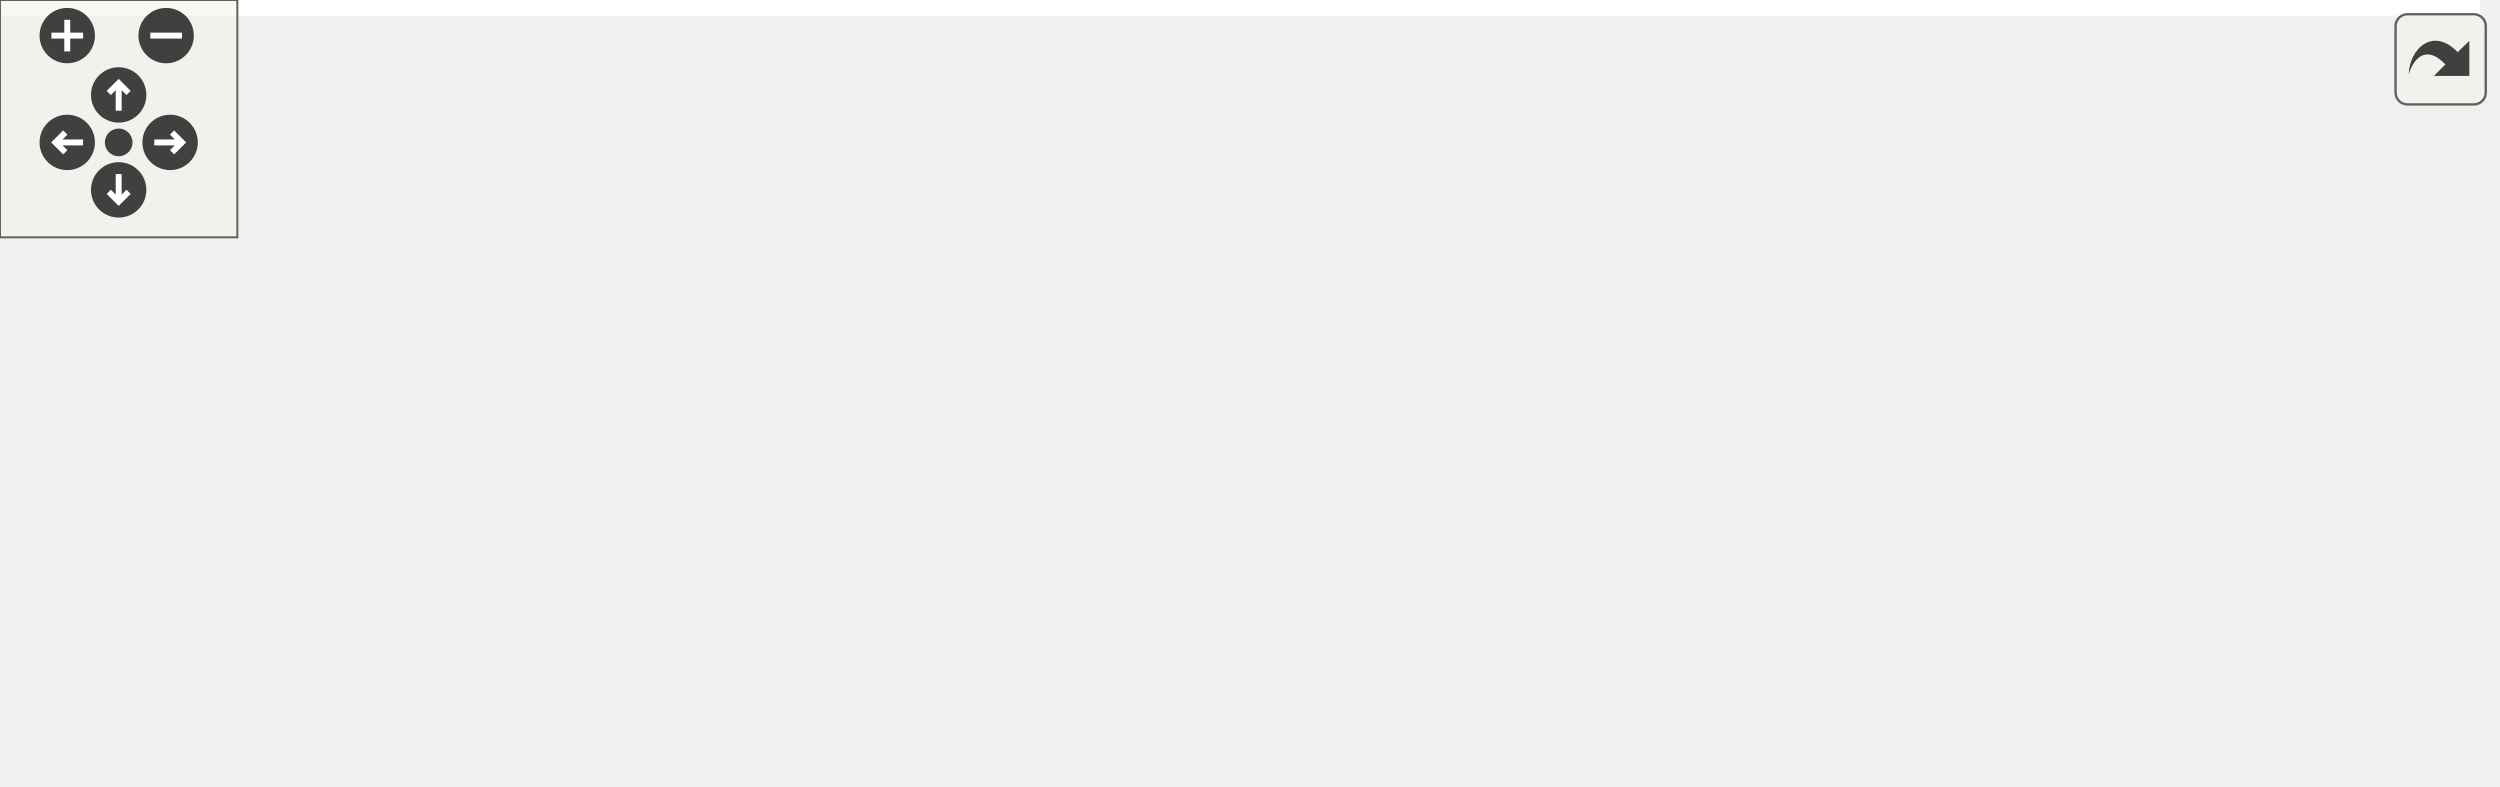
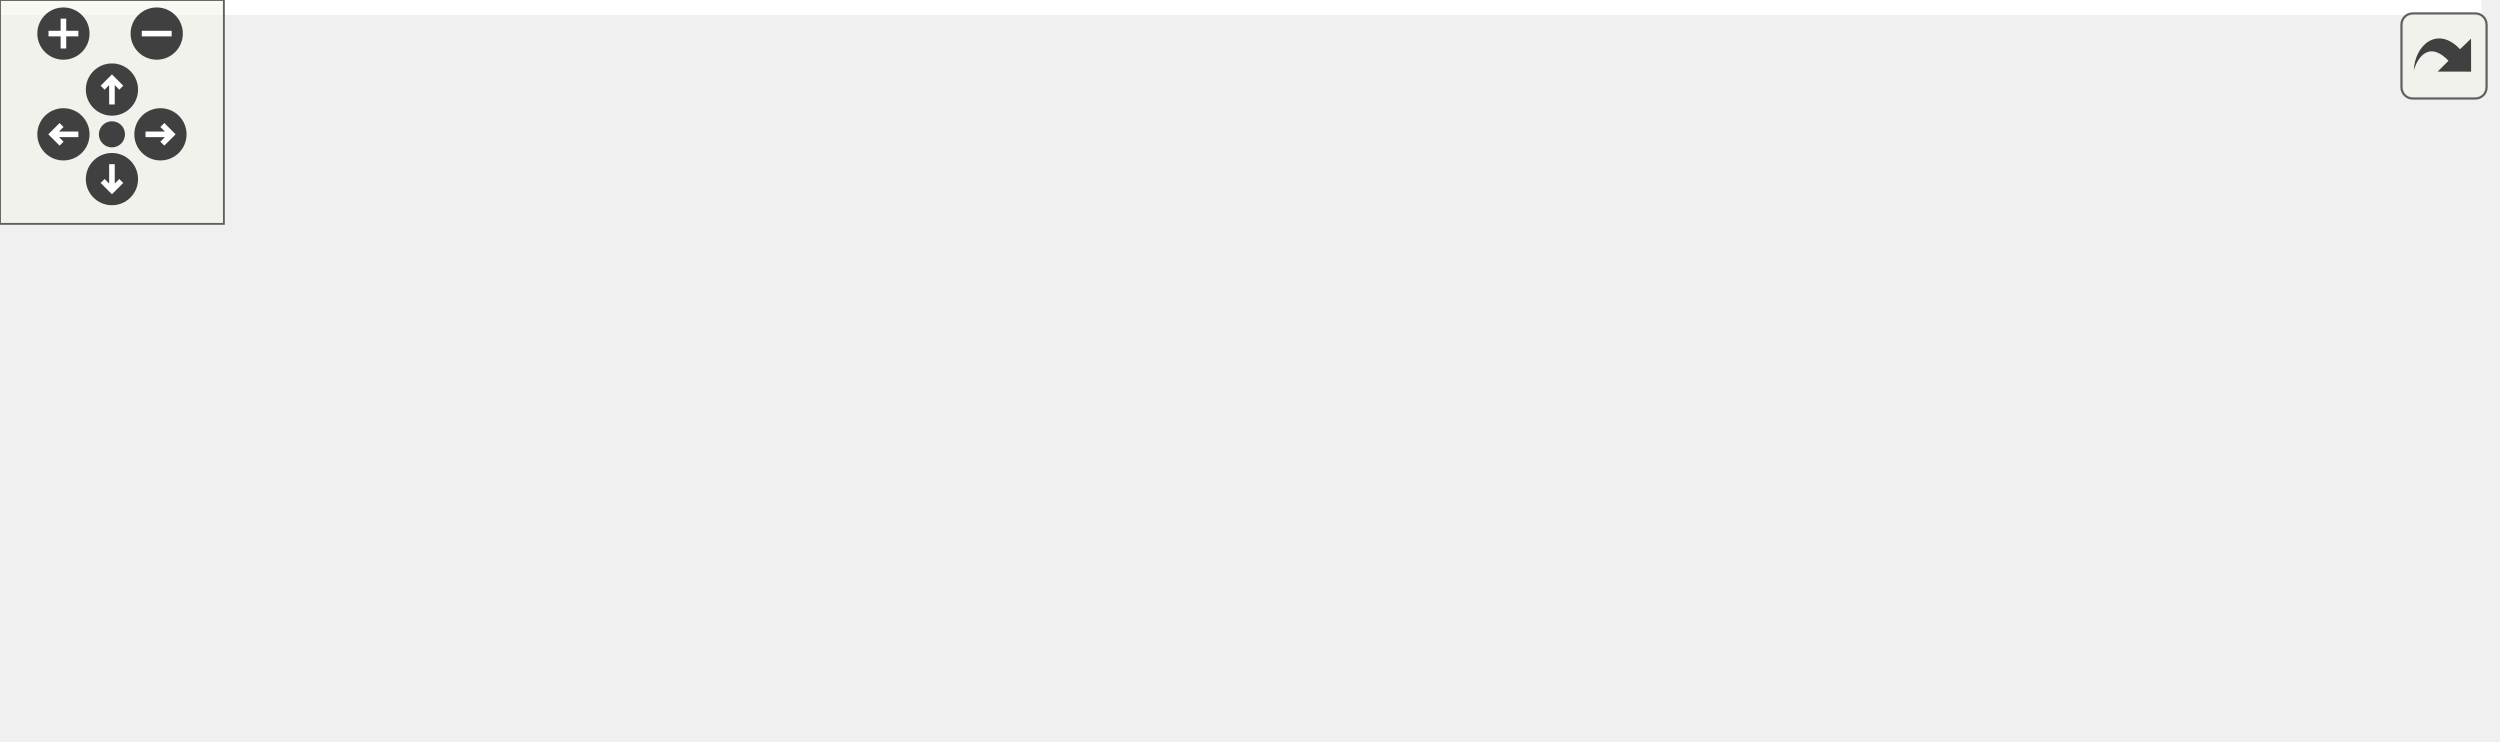
<svg xmlns="http://www.w3.org/2000/svg" xmlns:xlink="http://www.w3.org/1999/xlink" id="main" version="1.1" xml:space="preserve">
  <style type="text/css">
.edge:hover path { stroke: red; }
.edge:hover polygon { stroke: red; fill: red; }
</style>
  <defs>
    <circle id="rim" cx="0" cy="0" r="7" />
    <circle id="rim2" cx="0" cy="0" r="3.5" />
    <g id="zoomPlus">
      <use xlink:href="#rim" fill="#404040">
        <set attributeName="fill" to="#808080" begin="zoomplus.mouseover" end="zoomplus.mouseout" />
      </use>
      <path d="M-4,0h8M0,-4v8" fill="none" stroke="white" stroke-width="1.5" pointer-events="none" />
    </g>
    <g id="zoomMin">
      <use xlink:href="#rim" fill="#404040">
        <set attributeName="fill" to="#808080" begin="zoomminus.mouseover" end="zoomminus.mouseout" />
      </use>
      <path d="M-4,0h8" fill="none" stroke="white" stroke-width="1.5" pointer-events="none" />
    </g>
    <g id="dirArrow">
      <path fill="none" stroke="white" stroke-width="1.5" d="M0,-3.0v7 M-2.5,-0.5L0,-3.0L2.5,-0.5" />
    </g>
    <g id="resetDef">
      <use xlink:href="#rim2" fill="#404040">
        <set attributeName="fill" to="#808080" begin="reset.mouseover" end="reset.mouseout" />
      </use>
    </g>
  </defs>
  <svg id="graph" class="graph">
    <g id="viewport">
-       <polygon fill="white" stroke="transparent" points="-4,4 -4,-138 627,-138 627,4 -4,4" />
+       <polygon fill="white" stroke="transparent" points="-4,4 -4,-138 665,-138 665,4 -4,4" />
      <g id="node1" class="node">
        <g id="a_node1">
          <a xlink:title="The class used to specify options for legend.">
-             <polygon fill="#bfbfbf" stroke="black" points="547,-57.5 547,-76.5 623,-76.5 623,-57.5 547,-57.5" />
-             <text text-anchor="middle" x="585" y="-64.5" font-family="Helvetica" font-size="10.00">LegendSpecs</text>
+             <polygon fill="#bfbfbf" stroke="black" points="581,-57.5 581,-76.5 661,-76.5 661,-57.5 581,-57.5" />
+             <text text-anchor="middle" x="621" y="-64.5" font-family="Helvetica,sans-Serif" font-size="10.00">LegendSpecs</text>
          </a>
        </g>
      </g>
      <g id="node2" class="node">
        <g id="a_node2">
          <a xlink:href="classsciplot_1_1TextSpecsOf.html" target="_top" xlink:title=" ">
-             <polygon fill="white" stroke="black" points="357,-114.5 357,-133.5 508,-133.5 508,-114.5 357,-114.5" />
-             <text text-anchor="middle" x="432.5" y="-121.5" font-family="Helvetica" font-size="10.00">TextSpecsOf&lt; LegendSpecs &gt;</text>
+             <polygon fill="white" stroke="black" points="379,-114.5 379,-133.5 542,-133.5 542,-114.5 379,-114.5" />
+             <text text-anchor="middle" x="460.5" y="-121.5" font-family="Helvetica,sans-Serif" font-size="10.00">TextSpecsOf&lt; LegendSpecs &gt;</text>
          </a>
        </g>
      </g>
      <g id="edge1" class="edge">
-         <path fill="none" stroke="midnightblue" d="M490.05,-111.82C497.18,-109.79 504.32,-107.52 511,-105 531.59,-97.24 553.83,-85.07 568.27,-76.6" />
-         <polygon fill="midnightblue" stroke="midnightblue" points="489.1,-108.45 480.36,-114.43 490.93,-115.21 489.1,-108.45" />
+         <path fill="none" stroke="midnightblue" d="M522.77,-111.88C530.34,-109.85 537.9,-107.56 545,-105 566.14,-97.37 588.99,-85.17 603.84,-76.66" />
+         <polygon fill="midnightblue" stroke="midnightblue" points="521.68,-108.55 512.85,-114.4 523.41,-115.33 521.68,-108.55" />
      </g>
      <g id="node3" class="node">
        <g id="a_node3">
          <a xlink:href="classsciplot_1_1FontSpecsOf.html" target="_top" xlink:title=" ">
-             <polygon fill="white" stroke="black" points="162,-114.5 162,-133.5 314,-133.5 314,-114.5 162,-114.5" />
-             <text text-anchor="middle" x="238" y="-121.5" font-family="Helvetica" font-size="10.00">FontSpecsOf&lt; LegendSpecs &gt;</text>
+             <polygon fill="white" stroke="black" points="171.5,-114.5 171.5,-133.5 335.5,-133.5 335.5,-114.5 171.5,-114.5" />
+             <text text-anchor="middle" x="253.5" y="-121.5" font-family="Helvetica,sans-Serif" font-size="10.00">FontSpecsOf&lt; LegendSpecs &gt;</text>
          </a>
        </g>
      </g>
      <g id="edge2" class="edge">
-         <path fill="none" stroke="midnightblue" d="M324.53,-124C335.34,-124 346.32,-124 356.93,-124" />
-         <polygon fill="midnightblue" stroke="midnightblue" points="324.25,-120.5 314.25,-124 324.25,-127.5 324.25,-120.5" />
+         <path fill="none" stroke="midnightblue" d="M345.6,-124C356.64,-124 367.85,-124 378.73,-124" />
+         <polygon fill="midnightblue" stroke="midnightblue" points="345.52,-120.5 335.52,-124 345.52,-127.5 345.52,-120.5" />
      </g>
      <g id="node4" class="node">
        <g id="a_node4">
          <a xlink:href="classsciplot_1_1Specs.html" target="_top" xlink:title=" ">
-             <polygon fill="white" stroke="black" points="0,-57.5 0,-76.5 122,-76.5 122,-57.5 0,-57.5" />
-             <text text-anchor="middle" x="61" y="-64.5" font-family="Helvetica" font-size="10.00">Specs&lt; LegendSpecs &gt;</text>
+             <polygon fill="white" stroke="black" points="0,-57.5 0,-76.5 131,-76.5 131,-57.5 0,-57.5" />
+             <text text-anchor="middle" x="65.5" y="-64.5" font-family="Helvetica,sans-Serif" font-size="10.00">Specs&lt; LegendSpecs &gt;</text>
          </a>
        </g>
      </g>
      <g id="edge3" class="edge">
-         <path fill="none" stroke="midnightblue" d="M98.31,-79.83C116.23,-86.07 138.19,-93.59 158,-100 173.27,-104.94 190.3,-110.16 204.63,-114.45" />
-         <polygon fill="midnightblue" stroke="midnightblue" points="99.41,-76.5 88.81,-76.51 97.09,-83.11 99.41,-76.5" />
+         <path fill="none" stroke="midnightblue" d="M104.23,-79.82C123.04,-86.1 146.15,-93.65 167,-100 183.37,-104.98 201.62,-110.16 217.04,-114.42" />
+         <polygon fill="midnightblue" stroke="midnightblue" points="105.15,-76.44 94.55,-76.58 102.92,-83.07 105.15,-76.44" />
      </g>
      <g id="node5" class="node">
        <g id="a_node5">
          <a xlink:href="classsciplot_1_1ShowSpecsOf.html" target="_top" xlink:title=" ">
-             <polygon fill="white" stroke="black" points="354,-76.5 354,-95.5 511,-95.5 511,-76.5 354,-76.5" />
-             <text text-anchor="middle" x="432.5" y="-83.5" font-family="Helvetica" font-size="10.00">ShowSpecsOf&lt; LegendSpecs &gt;</text>
+             <polygon fill="white" stroke="black" points="376,-76.5 376,-95.5 545,-95.5 545,-76.5 376,-76.5" />
+             <text text-anchor="middle" x="460.5" y="-83.5" font-family="Helvetica,sans-Serif" font-size="10.00">ShowSpecsOf&lt; LegendSpecs &gt;</text>
          </a>
        </g>
      </g>
      <g id="edge5" class="edge">
-         <path fill="none" stroke="midnightblue" d="M132.48,-70.62C195.8,-73.88 288.6,-78.65 353.99,-82.01" />
-         <polygon fill="midnightblue" stroke="midnightblue" points="132.36,-67.11 122.19,-70.09 132,-74.1 132.36,-67.11" />
+         <path fill="none" stroke="midnightblue" d="M141.44,-70.62C208.34,-73.86 306.18,-78.59 375.65,-81.95" />
+         <polygon fill="midnightblue" stroke="midnightblue" points="141.55,-67.12 131.4,-70.14 141.22,-74.12 141.55,-67.12" />
      </g>
      <g id="node6" class="node">
        <g id="a_node6">
          <a xlink:href="classsciplot_1_1TitleSpecsOf.html" target="_top" xlink:title=" ">
-             <polygon fill="white" stroke="black" points="357,-38.5 357,-57.5 508,-57.5 508,-38.5 357,-38.5" />
-             <text text-anchor="middle" x="432.5" y="-45.5" font-family="Helvetica" font-size="10.00">TitleSpecsOf&lt; LegendSpecs &gt;</text>
+             <polygon fill="white" stroke="black" points="378.5,-38.5 378.5,-57.5 542.5,-57.5 542.5,-38.5 378.5,-38.5" />
+             <text text-anchor="middle" x="460.5" y="-45.5" font-family="Helvetica,sans-Serif" font-size="10.00">TitleSpecsOf&lt; LegendSpecs &gt;</text>
          </a>
        </g>
      </g>
      <g id="edge7" class="edge">
-         <path fill="none" stroke="midnightblue" d="M132.24,-63.39C196.53,-60.08 291.37,-55.21 356.98,-51.83" />
-         <polygon fill="midnightblue" stroke="midnightblue" points="132,-59.9 122.19,-63.91 132.36,-66.89 132,-59.9" />
+         <path fill="none" stroke="midnightblue" d="M141.58,-63.37C209.39,-60.09 308.92,-55.28 378.5,-51.92" />
+         <polygon fill="midnightblue" stroke="midnightblue" points="141.22,-59.88 131.4,-63.86 141.55,-66.88 141.22,-59.88" />
      </g>
      <g id="node7" class="node">
        <g id="a_node7">
          <a xlink:href="classsciplot_1_1FrameSpecsOf.html" target="_top" xlink:title=" ">
-             <polygon fill="white" stroke="black" points="158,-0.5 158,-19.5 318,-19.5 318,-0.5 158,-0.5" />
-             <text text-anchor="middle" x="238" y="-7.5" font-family="Helvetica" font-size="10.00">FrameSpecsOf&lt; LegendSpecs &gt;</text>
+             <polygon fill="white" stroke="black" points="167,-0.5 167,-19.5 340,-19.5 340,-0.5 167,-0.5" />
+             <text text-anchor="middle" x="253.5" y="-7.5" font-family="Helvetica,sans-Serif" font-size="10.00">FrameSpecsOf&lt; LegendSpecs &gt;</text>
          </a>
        </g>
      </g>
      <g id="edge9" class="edge">
-         <path fill="none" stroke="midnightblue" d="M98.31,-54.17C116.23,-47.93 138.19,-40.41 158,-34 173.27,-29.06 190.3,-23.84 204.63,-19.55" />
-         <polygon fill="midnightblue" stroke="midnightblue" points="97.09,-50.89 88.81,-57.49 99.41,-57.5 97.09,-50.89" />
+         <path fill="none" stroke="midnightblue" d="M104.23,-54.18C123.04,-47.9 146.15,-40.35 167,-34 183.37,-29.02 201.62,-23.84 217.04,-19.58" />
+         <polygon fill="midnightblue" stroke="midnightblue" points="102.92,-50.93 94.55,-57.42 105.15,-57.56 102.92,-50.93" />
      </g>
      <g id="edge4" class="edge">
-         <path fill="none" stroke="midnightblue" d="M519.24,-75.18C528.82,-73.97 538.18,-72.78 546.66,-71.71" />
-         <polygon fill="midnightblue" stroke="midnightblue" points="518.67,-71.72 509.19,-76.44 519.55,-78.66 518.67,-71.72" />
+         <path fill="none" stroke="midnightblue" d="M551.16,-75.25C561.48,-74.02 571.56,-72.81 580.68,-71.71" />
+         <polygon fill="midnightblue" stroke="midnightblue" points="550.73,-71.78 541.21,-76.44 551.56,-78.73 550.73,-71.78" />
      </g>
      <g id="edge6" class="edge">
-         <path fill="none" stroke="midnightblue" d="M518.36,-58.71C528.35,-59.97 538.12,-61.21 546.94,-62.32" />
-         <polygon fill="midnightblue" stroke="midnightblue" points="518.67,-55.22 508.31,-57.44 517.79,-62.17 518.67,-55.22" />
+         <path fill="none" stroke="midnightblue" d="M551.16,-58.75C561.48,-59.98 571.56,-61.19 580.68,-62.29" />
+         <polygon fill="midnightblue" stroke="midnightblue" points="551.56,-55.27 541.21,-57.56 550.73,-62.22 551.56,-55.27" />
      </g>
      <g id="edge8" class="edge">
-         <path fill="none" stroke="midnightblue" d="M328.34,-7.14C382.18,-7.64 451.61,-12.25 511,-29 532.87,-35.17 555.73,-48.33 569.92,-57.42" />
-         <polygon fill="midnightblue" stroke="midnightblue" points="328.14,-3.63 318.13,-7.09 328.11,-10.63 328.14,-3.63" />
+         <path fill="none" stroke="midnightblue" d="M350.36,-6.67C407.76,-7.03 481.65,-11.66 545,-29 567.39,-35.13 590.9,-48.3 605.5,-57.41" />
+         <polygon fill="midnightblue" stroke="midnightblue" points="350.21,-3.17 340.2,-6.65 350.2,-10.17 350.21,-3.17" />
      </g>
    </g>
  </svg>
  <g id="navigator" transform="translate(0 0)" fill="#404254">
    <rect fill="#f2f5e9" fill-opacity="0.5" stroke="#606060" stroke-width=".5" x="0" y="0" width="60" height="60" />
    <use id="zoomplus" xlink:href="#zoomPlus" x="17" y="9" />
    <use id="zoomminus" xlink:href="#zoomMin" x="42" y="9" />
    <use id="reset" xlink:href="#resetDef" x="30" y="36" />
    <g id="arrowUp" xlink:href="#dirArrow" transform="translate(30 24)">
      <use xlink:href="#rim" fill="#404040">
        <set attributeName="fill" to="#808080" begin="arrowUp.mouseover" end="arrowUp.mouseout" />
      </use>
      <path fill="none" stroke="white" stroke-width="1.5" d="M0,-3.0v7 M-2.5,-0.5L0,-3.0L2.5,-0.5" />
    </g>
    <g id="arrowRight" xlink:href="#dirArrow" transform="rotate(90) translate(36 -43)">
      <use xlink:href="#rim" fill="#404040">
        <set attributeName="fill" to="#808080" begin="arrowRight.mouseover" end="arrowRight.mouseout" />
      </use>
      <path fill="none" stroke="white" stroke-width="1.5" d="M0,-3.0v7 M-2.5,-0.5L0,-3.0L2.5,-0.5" />
    </g>
    <g id="arrowDown" xlink:href="#dirArrow" transform="rotate(180) translate(-30 -48)">
      <use xlink:href="#rim" fill="#404040">
        <set attributeName="fill" to="#808080" begin="arrowDown.mouseover" end="arrowDown.mouseout" />
      </use>
      <path fill="none" stroke="white" stroke-width="1.5" d="M0,-3.0v7 M-2.5,-0.5L0,-3.0L2.5,-0.5" />
    </g>
    <g id="arrowLeft" xlink:href="#dirArrow" transform="rotate(270) translate(-36 17)">
      <use xlink:href="#rim" fill="#404040">
        <set attributeName="fill" to="#808080" begin="arrowLeft.mouseover" end="arrowLeft.mouseout" />
      </use>
      <path fill="none" stroke="white" stroke-width="1.5" d="M0,-3.0v7 M-2.5,-0.5L0,-3.0L2.5,-0.5" />
    </g>
  </g>
  <svg viewBox="0 0 15 15" width="100%" height="30px" preserveAspectRatio="xMaxYMin meet">
    <g id="arrow_out" transform="scale(0.3 0.3)">
      <a xlink:href="classsciplot_1_1LegendSpecs__inherit__graph_org.svg" target="_base">
        <rect id="button" ry="5" rx="5" y="6" x="6" height="38" width="38" fill="#f2f5e9" fill-opacity="0.5" stroke="#606060" stroke-width="1.0" />
        <path id="arrow" d="M 11.5,31.437 C 11.94,20.098 22.043,11.323 32.159,21.979 L 37.069,17.246 C 37.069,17.246 37.088,32 37.088,32 L 22.16,31.978 C 22.16,31.978 26.998,27.14 26.998,27.14 C 18.529,18.264 13.292,25.23 11.5,31.437 z" style="fill:#404040;" />
      </a>
    </g>
  </svg>
</svg>
